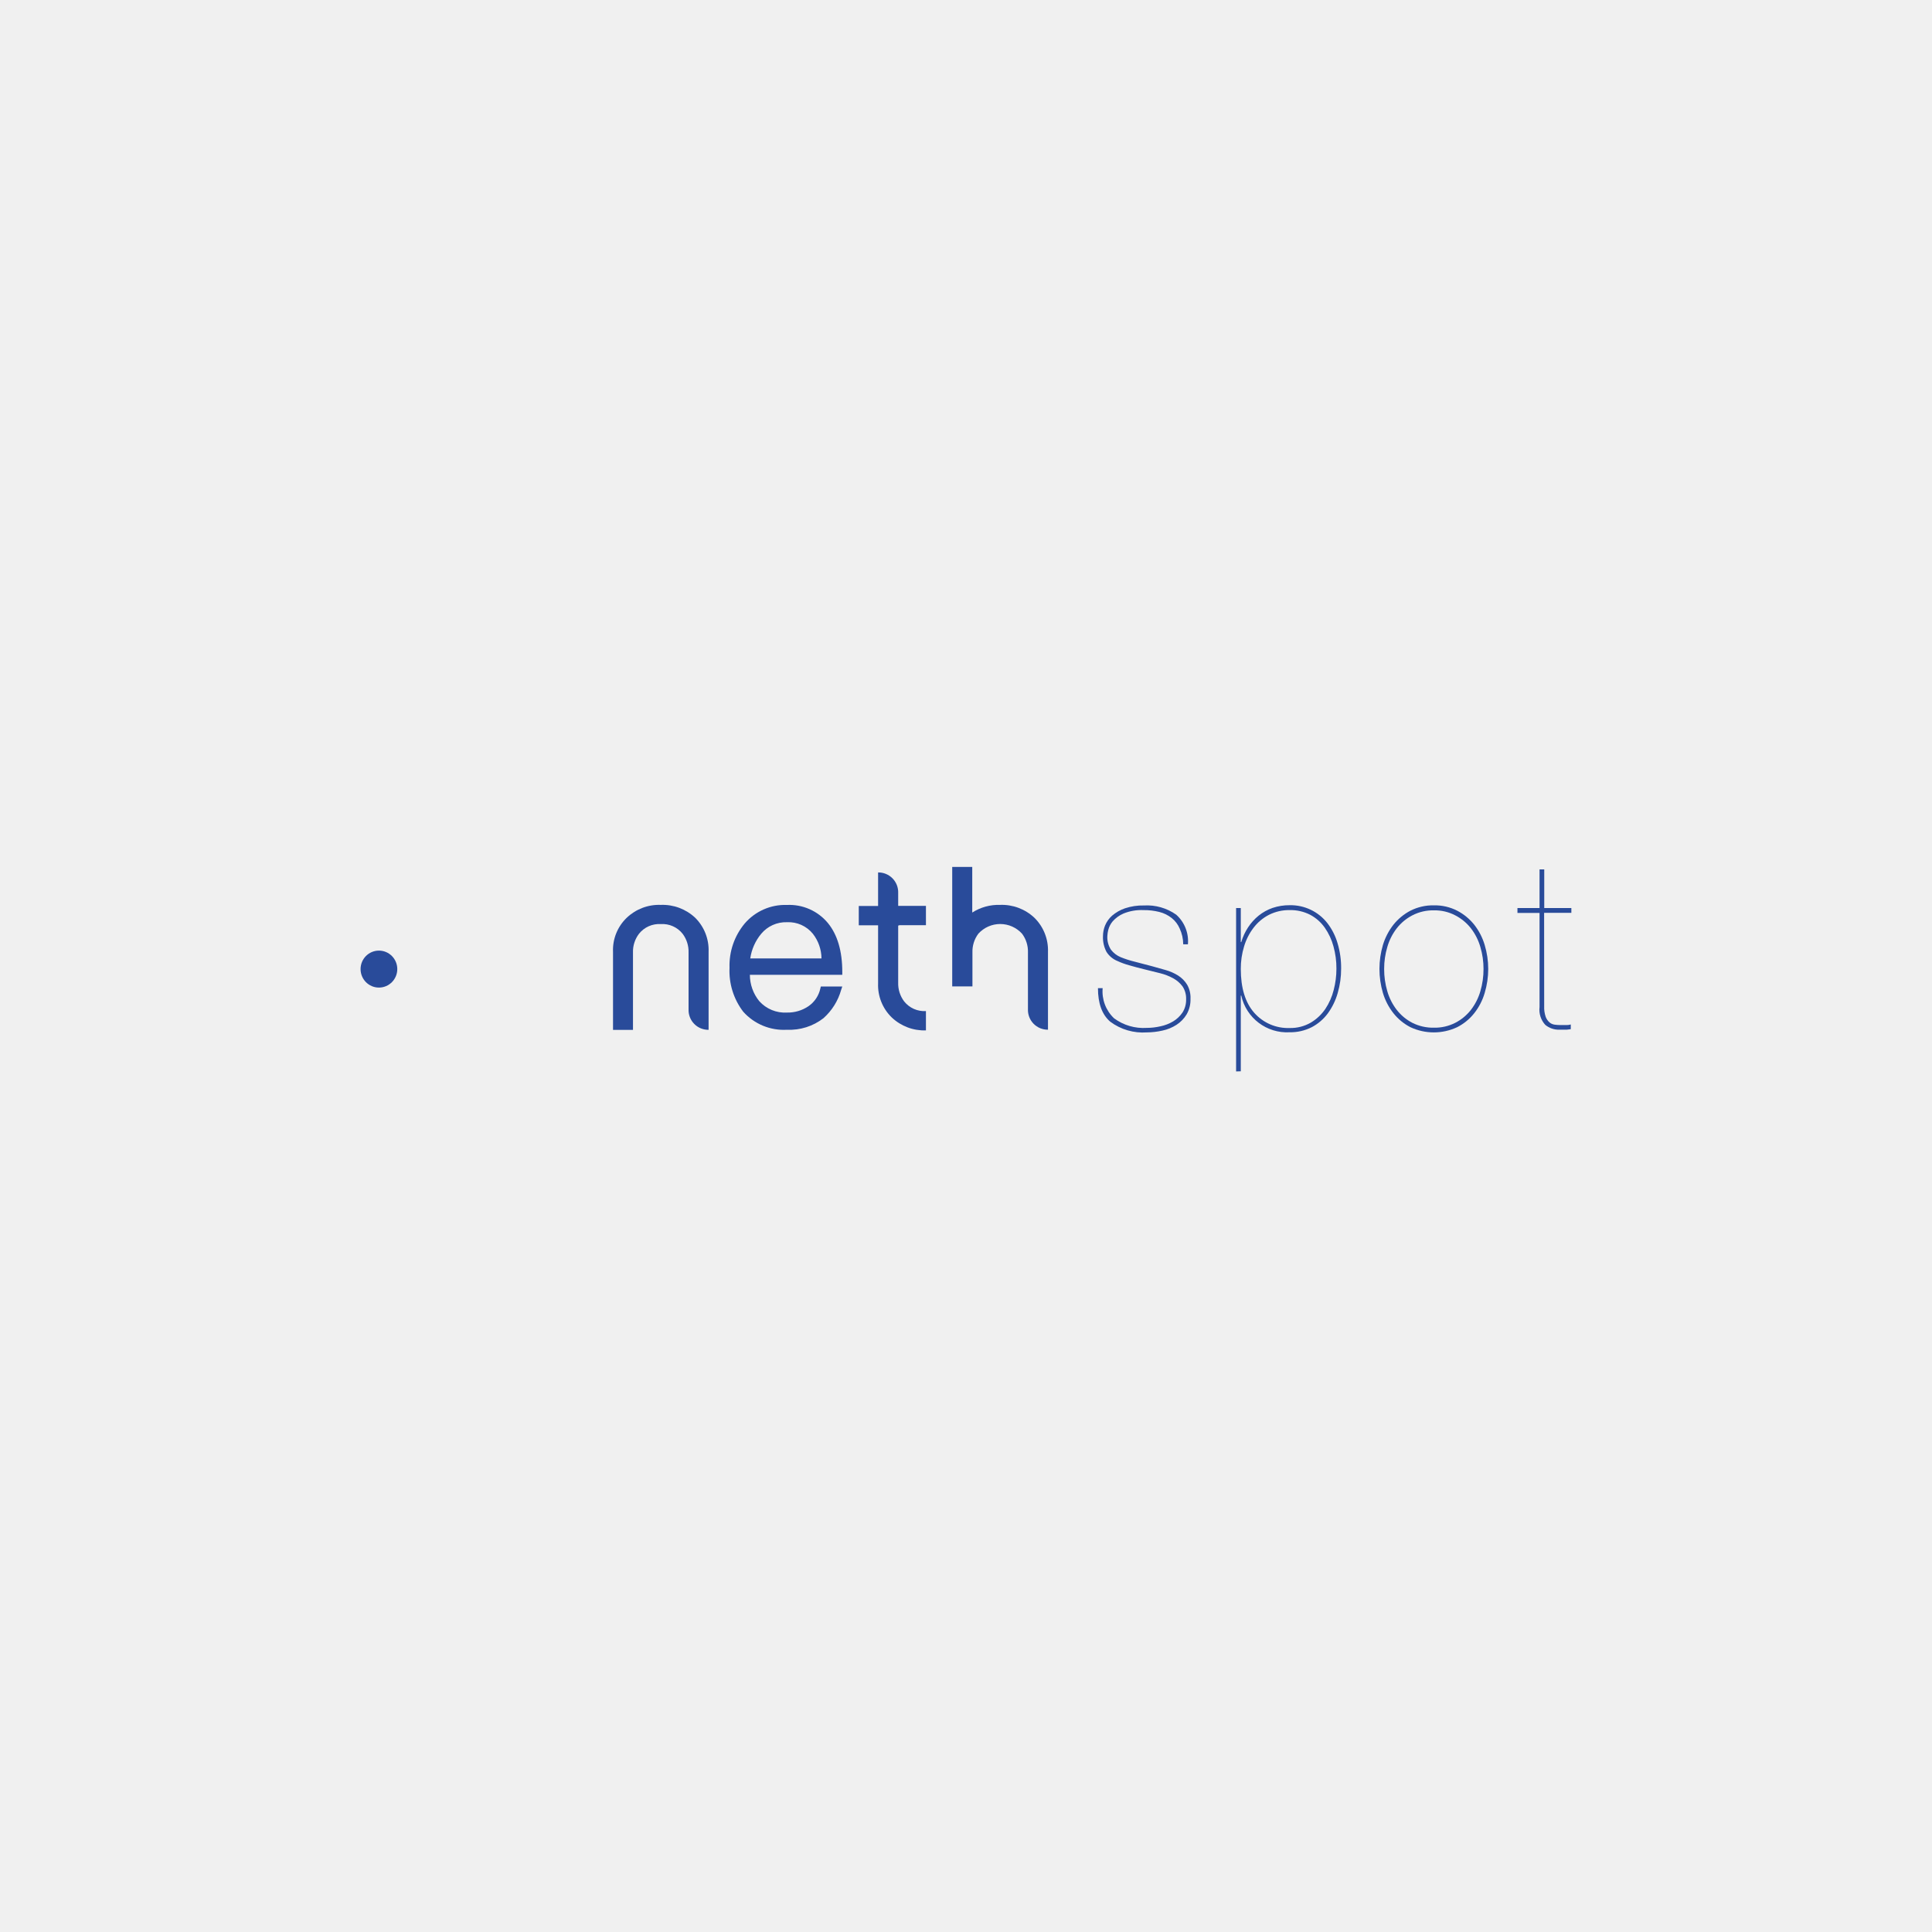
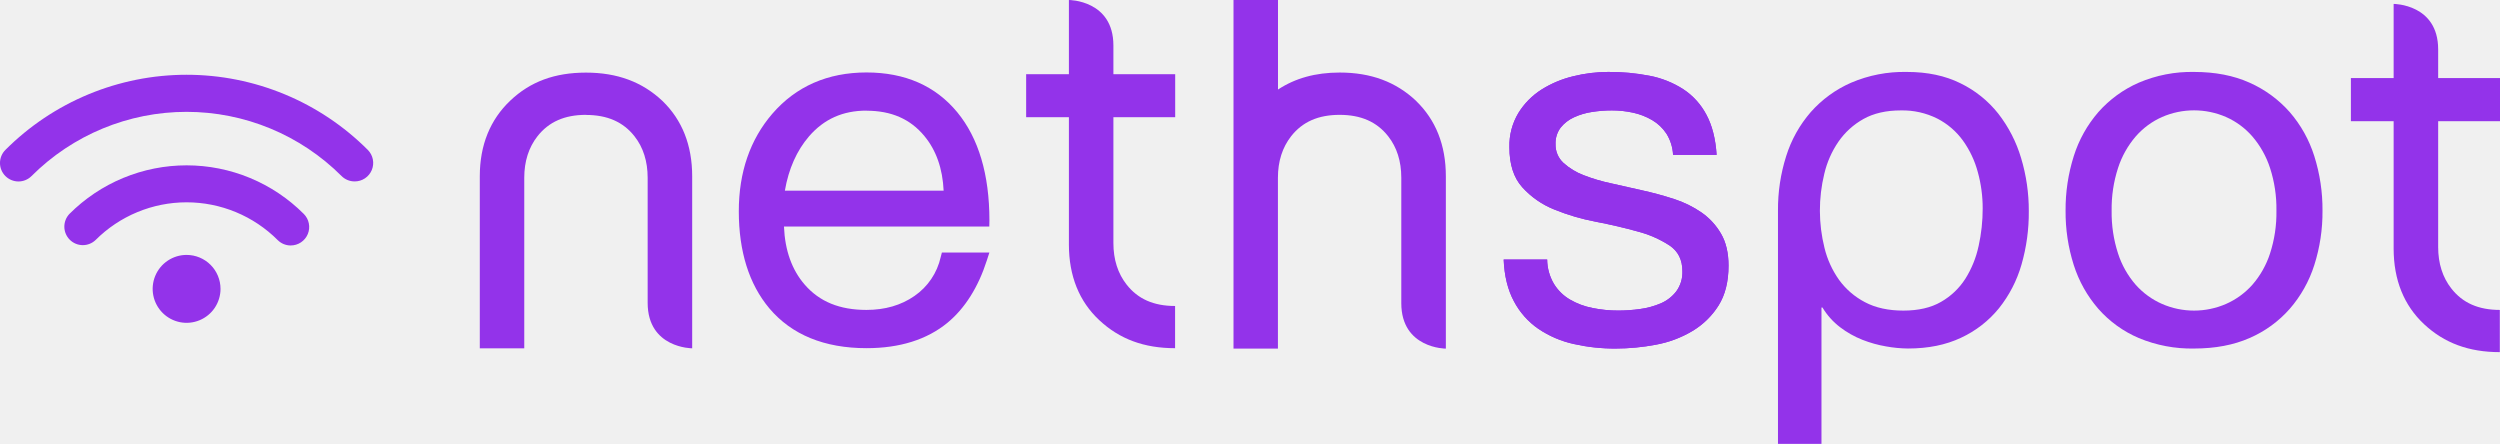
- <svg xmlns="http://www.w3.org/2000/svg" id="Livello_1" data-name="Livello 1" viewBox="0 0 300 300">
+ <svg xmlns="http://www.w3.org/2000/svg" width="338" height="60" viewBox="0 0 338 60" fill="none">
+   <g clip-path="url(#clip0_1015_648)">
+     <path d="M117.141 14.968C120.505 14.968 123.067 16.088 124.969 18.383C126.572 20.308 127.443 22.796 127.578 25.774H106.115C106.623 22.83 107.714 20.369 109.384 18.429C111.411 16.094 113.952 14.956 117.157 14.956M133.77 29.813C133.77 23.592 132.302 18.668 129.418 15.17C126.477 11.605 122.355 9.796 117.157 9.796C111.903 9.796 107.622 11.675 104.427 15.369C101.415 18.858 99.886 23.295 99.886 28.556C99.886 34.003 101.271 38.416 104.011 41.684C107.029 45.259 111.46 47.073 117.16 47.073C121.649 47.073 125.33 45.917 128.107 43.631C130.467 41.675 132.259 38.832 133.427 35.19L133.764 34.147H127.342L127.183 34.759C126.705 36.901 125.433 38.782 123.624 40.023C121.823 41.274 119.649 41.901 117.141 41.901C113.53 41.901 110.796 40.791 108.8 38.486C107.063 36.488 106.121 33.847 105.993 30.624H133.754L133.77 29.813Z" fill="#9333EA" />
+     <path d="M150.976 15.846H158.886V10.032H150.532V6.148C150.532 0 144.515 0 144.515 0V10.032H138.735V15.846H144.515V33.063C144.515 37.308 145.903 40.751 148.633 43.297C151.364 45.843 154.676 47.076 158.871 47.076V41.369C155.978 41.369 153.841 40.423 152.318 38.477C151.135 36.974 150.532 35.089 150.532 32.864V15.846H150.976Z" fill="#9333EA" />
+     <path d="M79.222 15.54C82.114 15.54 84.261 16.486 85.79 18.432C86.967 19.932 87.563 21.817 87.563 24.038V40.941C87.563 47.092 93.584 47.092 93.584 47.092V23.834C93.584 19.644 92.229 16.226 89.569 13.652C86.832 11.072 83.454 9.817 79.222 9.817C74.99 9.817 71.69 11.041 68.99 13.603C66.29 16.164 64.868 19.586 64.868 23.834V47.092H70.88V24.026C70.88 21.802 71.491 19.919 72.669 18.417C74.198 16.474 76.338 15.528 79.222 15.528" fill="#9333EA" />
+     <path d="M191.461 13.643C188.728 11.063 185.346 9.808 181.126 9.808C177.857 9.808 175.114 10.573 172.784 12.107V0H166.77V47.128H172.775V24.026C172.775 21.802 173.387 19.919 174.561 18.417C176.09 16.474 178.23 15.528 181.117 15.528C184.003 15.528 186.153 16.474 187.679 18.42C188.859 19.919 189.455 21.805 189.455 24.026V40.986C189.455 47.135 195.479 47.135 195.479 47.135V23.824C195.479 19.635 194.122 16.216 191.452 13.643" fill="#9333EA" />
+     <path d="M210.08 38.358C210.618 39.241 211.366 39.977 212.257 40.5C213.205 41.05 214.239 41.435 215.315 41.641C216.465 41.875 217.636 41.991 218.81 41.987C219.782 41.984 220.753 41.916 221.715 41.782C222.68 41.655 223.623 41.399 224.519 41.02C225.35 40.667 226.077 40.107 226.629 39.392C227.206 38.6 227.498 37.636 227.458 36.656C227.458 35.132 226.882 33.978 225.73 33.195C224.397 32.332 222.932 31.69 221.394 31.294C219.667 30.811 217.788 30.372 215.755 29.979C213.825 29.616 211.936 29.059 210.117 28.317C208.467 27.656 206.99 26.626 205.799 25.305C204.643 24.014 204.067 22.214 204.069 19.904C204.026 18.273 204.451 16.663 205.292 15.265C206.078 13.992 207.143 12.915 208.405 12.113C209.725 11.284 211.17 10.677 212.685 10.313C214.234 9.927 215.823 9.73 217.419 9.726C219.3 9.711 221.177 9.884 223.024 10.243C224.635 10.551 226.173 11.162 227.556 12.045C228.882 12.912 229.966 14.104 230.705 15.507C231.488 16.961 231.949 18.773 232.087 20.942H226.198C226.149 19.922 225.839 18.933 225.299 18.068C224.802 17.315 224.139 16.687 223.36 16.232C222.56 15.764 221.689 15.427 220.782 15.234C219.839 15.028 218.877 14.926 217.911 14.928C217.019 14.928 216.129 14.998 215.248 15.136C214.402 15.26 213.578 15.504 212.802 15.861C212.102 16.177 211.487 16.652 211.004 17.248C210.519 17.895 210.274 18.689 210.31 19.497C210.297 19.971 210.386 20.442 210.572 20.878C210.757 21.314 211.033 21.705 211.383 22.025C212.181 22.746 213.109 23.31 214.116 23.687C215.33 24.158 216.579 24.528 217.853 24.794C219.237 25.098 220.621 25.411 222.006 25.731C223.479 26.055 224.921 26.447 226.329 26.906C227.659 27.33 228.918 27.948 230.066 28.742C231.142 29.496 232.039 30.477 232.696 31.616C233.362 32.771 233.697 34.199 233.699 35.9C233.699 38.071 233.249 39.871 232.35 41.302C231.457 42.723 230.238 43.91 228.794 44.766C227.278 45.666 225.614 46.288 223.88 46.602C222.09 46.945 220.272 47.12 218.449 47.122C216.541 47.135 214.637 46.929 212.774 46.51C211.07 46.135 209.45 45.442 208.001 44.469C206.607 43.511 205.467 42.228 204.68 40.729C203.848 39.181 203.387 37.3 203.295 35.086H209.178C209.188 36.237 209.499 37.365 210.08 38.358Z" fill="#9333EA" />
+     <path d="M330.086 16.388H338V10.555H329.64V6.681C329.64 0.529 323.619 0.529 323.619 0.529V10.555H317.84V16.388H323.619V33.596C323.619 37.843 325.01 41.286 327.738 43.833C330.465 46.379 333.783 47.609 337.975 47.609V41.901C335.086 41.901 332.948 40.956 331.426 39.01C330.242 37.507 329.64 35.619 329.64 33.397V16.388H330.086Z" fill="#9333EA" />
+     <path d="M210.08 38.358C210.617 39.242 211.367 39.979 212.26 40.5C213.208 41.05 214.242 41.436 215.318 41.641C216.468 41.875 217.64 41.991 218.813 41.987C219.785 41.984 220.756 41.916 221.718 41.782C222.683 41.655 223.626 41.399 224.522 41.02C225.353 40.667 226.08 40.107 226.632 39.392C227.209 38.6 227.501 37.636 227.461 36.656C227.461 35.132 226.885 33.978 225.733 33.195C224.399 32.331 222.933 31.689 221.394 31.294C219.667 30.811 217.788 30.372 215.755 29.979C213.825 29.616 211.936 29.059 210.117 28.317C208.467 27.656 206.99 26.626 205.799 25.305C204.643 24.014 204.067 22.214 204.069 19.904C204.026 18.273 204.451 16.663 205.292 15.265C206.078 13.992 207.143 12.915 208.405 12.113C209.725 11.284 211.17 10.677 212.685 10.313C214.234 9.927 215.823 9.73 217.419 9.726C219.3 9.711 221.177 9.884 223.024 10.243C224.635 10.551 226.172 11.163 227.556 12.045C228.882 12.912 229.966 14.104 230.705 15.507C231.488 16.961 231.949 18.773 232.087 20.942H226.198C226.149 19.922 225.839 18.933 225.299 18.068C224.802 17.315 224.139 16.687 223.36 16.232C222.56 15.764 221.689 15.427 220.782 15.234C219.839 15.029 218.877 14.926 217.911 14.928C217.019 14.928 216.129 14.998 215.248 15.136C214.402 15.26 213.578 15.504 212.802 15.861C212.102 16.177 211.487 16.652 211.004 17.248C210.52 17.895 210.276 18.69 210.313 19.497C210.3 19.971 210.389 20.441 210.573 20.877C210.758 21.313 211.034 21.705 211.383 22.025C212.181 22.746 213.109 23.31 214.116 23.687C215.33 24.158 216.579 24.528 217.853 24.794C219.237 25.098 220.621 25.411 222.006 25.731C223.479 26.055 224.921 26.447 226.329 26.906C227.659 27.33 228.918 27.949 230.066 28.742C231.142 29.496 232.039 30.477 232.696 31.616C233.362 32.771 233.697 34.199 233.699 35.9C233.699 38.071 233.249 39.871 232.35 41.302C231.457 42.723 230.238 43.91 228.794 44.766C227.278 45.666 225.614 46.288 223.88 46.602C222.09 46.945 220.272 47.12 218.449 47.122C216.541 47.135 214.636 46.929 212.774 46.51C211.069 46.136 209.45 45.443 208.001 44.469C206.607 43.511 205.467 42.228 204.68 40.729C203.848 39.185 203.387 37.304 203.295 35.086H209.178C209.188 36.237 209.499 37.365 210.08 38.358Z" fill="#9333EA" />
+     <path d="M286.36 34.272C286.861 35.828 287.672 37.266 288.745 38.498C289.733 39.61 290.949 40.495 292.31 41.093C293.674 41.687 295.146 41.993 296.634 41.993C298.122 41.993 299.593 41.687 300.958 41.093C302.319 40.495 303.535 39.61 304.523 38.498C305.595 37.265 306.406 35.827 306.908 34.272C307.514 32.406 307.806 30.453 307.773 28.491C307.806 26.529 307.513 24.574 306.908 22.707C306.4 21.145 305.59 19.699 304.523 18.451C303.542 17.322 302.325 16.423 300.958 15.819C299.593 15.225 298.122 14.919 296.634 14.919C295.146 14.919 293.674 15.225 292.31 15.819C290.943 16.423 289.726 17.322 288.745 18.451C287.677 19.698 286.866 21.145 286.36 22.707C285.754 24.574 285.462 26.529 285.494 28.491C285.462 30.453 285.754 32.406 286.36 34.272ZM280.372 21.113C281.06 18.921 282.192 16.893 283.696 15.158C285.207 13.449 287.071 12.091 289.161 11.179C291.521 10.171 294.068 9.676 296.634 9.726C299.488 9.726 301.99 10.21 304.141 11.179C306.217 12.099 308.07 13.456 309.574 15.158C311.077 16.894 312.207 18.921 312.895 21.113C313.648 23.498 314.022 25.987 314.002 28.488C314.024 30.98 313.65 33.459 312.895 35.833C312.203 38.013 311.073 40.028 309.574 41.755C308.076 43.456 306.221 44.804 304.141 45.702C301.998 46.647 299.496 47.12 296.634 47.122C294.072 47.171 291.527 46.687 289.161 45.702C287.067 44.811 285.2 43.462 283.696 41.755C282.196 40.029 281.065 38.013 280.372 35.833C279.617 33.459 279.244 30.98 279.266 28.488C279.246 25.987 279.62 23.498 280.372 21.113Z" fill="#9333EA" />
+     <path d="M267.505 33.268C267.172 34.84 266.564 36.34 265.707 37.7C264.88 38.99 263.752 40.06 262.42 40.818C261.061 41.602 259.365 41.993 257.335 41.993C255.305 41.993 253.572 41.613 252.137 40.852C250.755 40.132 249.558 39.101 248.642 37.84C247.716 36.535 247.047 35.066 246.669 33.51C245.851 30.224 245.842 26.787 246.645 23.497C247.006 21.949 247.651 20.482 248.547 19.17C249.426 17.896 250.587 16.841 251.938 16.088C253.32 15.315 255.003 14.928 256.987 14.928C258.701 14.888 260.4 15.268 261.934 16.036C263.306 16.742 264.492 17.762 265.395 19.014C266.314 20.3 266.994 21.742 267.401 23.27C267.84 24.866 268.061 26.512 268.059 28.167C268.063 29.89 267.877 31.608 267.505 33.29M273.248 21.355C272.603 19.184 271.559 17.153 270.169 15.366C268.793 13.628 267.043 12.223 265.05 11.256C262.995 10.236 260.585 9.726 257.818 9.726H257.748C255.183 9.676 252.637 10.171 250.278 11.179C248.188 12.091 246.322 13.449 244.81 15.158C243.305 16.893 242.175 18.92 241.49 21.113C240.735 23.498 240.362 25.987 240.383 28.488V60.009H246.263V41.58H246.4C247.02 42.612 247.831 43.517 248.789 44.246C249.709 44.947 250.721 45.517 251.797 45.941C252.841 46.352 253.924 46.654 255.03 46.841C255.999 47.016 256.982 47.11 257.968 47.119C260.69 47.119 263.077 46.635 265.129 45.666C267.117 44.747 268.869 43.386 270.251 41.687C271.652 39.936 272.692 37.923 273.309 35.766C273.983 33.423 274.315 30.996 274.294 28.559C274.305 26.119 273.953 23.691 273.248 21.355Z" fill="#9333EA" />
+     <path d="M39.305 33.189C38.977 33.189 38.653 33.124 38.35 32.999C38.047 32.873 37.772 32.689 37.541 32.457C35.924 30.839 34.004 29.555 31.892 28.68C29.779 27.804 27.515 27.353 25.228 27.353C22.942 27.353 20.677 27.804 18.565 28.68C16.452 29.555 14.533 30.839 12.916 32.457C12.444 32.906 11.815 33.151 11.164 33.143C10.513 33.134 9.891 32.871 9.431 32.411C8.971 31.95 8.708 31.328 8.699 30.676C8.691 30.025 8.936 29.396 9.384 28.923C11.465 26.84 13.935 25.188 16.654 24.061C19.372 22.934 22.286 22.354 25.228 22.354C28.171 22.354 31.085 22.934 33.803 24.061C36.522 25.188 38.992 26.84 41.072 28.923C41.422 29.272 41.659 29.717 41.755 30.202C41.852 30.687 41.802 31.189 41.613 31.646C41.423 32.102 41.103 32.492 40.692 32.766C40.282 33.04 39.799 33.186 39.305 33.186" fill="#9333EA" />
+     <path d="M47.958 24.528C47.629 24.531 47.303 24.468 46.998 24.343C46.693 24.219 46.415 24.035 46.182 23.803C40.62 18.244 33.082 15.122 25.222 15.122C17.362 15.122 9.824 18.244 4.262 23.803C3.794 24.272 3.158 24.535 2.495 24.535C1.833 24.534 1.197 24.27 0.729 23.801C0.261 23.332 -0.002 22.696 -0.002 22.033C-0.002 21.37 0.262 20.734 0.731 20.265C3.947 17.045 7.767 14.491 11.97 12.748C16.173 11.005 20.678 10.108 25.228 10.108C29.778 10.108 34.283 11.005 38.486 12.748C42.69 14.491 46.509 17.045 49.726 20.265C50.075 20.615 50.312 21.06 50.409 21.545C50.505 22.029 50.455 22.532 50.266 22.988C50.077 23.445 49.757 23.834 49.346 24.109C48.935 24.383 48.452 24.529 47.958 24.528Z" fill="#9333EA" />
+     <path d="M29.814 39.055C29.814 39.963 29.544 40.851 29.041 41.606C28.537 42.361 27.82 42.949 26.982 43.296C26.144 43.644 25.222 43.735 24.332 43.558C23.442 43.38 22.625 42.943 21.984 42.301C21.342 41.659 20.905 40.841 20.728 39.951C20.551 39.06 20.642 38.138 20.989 37.299C21.336 36.46 21.924 35.743 22.679 35.239C23.433 34.734 24.32 34.465 25.227 34.465C26.443 34.465 27.61 34.949 28.47 35.809C29.33 36.67 29.814 37.838 29.814 39.055Z" fill="#9333EA" />
+   </g>
  <defs>
-     <style>.cls-1{fill:#294b9a;}</style>
+     <clipPath id="clip0_1015_648">
+       <rect width="338" height="60" fill="white" />
+     </clipPath>
  </defs>
-   <path class="cls-1" d="M130.79,150.93c0-3.24-.75-5.8-2.25-7.62a7.78,7.78,0,0,0-6.33-2.79,8.27,8.27,0,0,0-6.58,2.89,10.2,10.2,0,0,0-2.35,6.86,10.41,10.41,0,0,0,2.13,6.83,8.44,8.44,0,0,0,6.8,2.8,8.58,8.58,0,0,0,5.65-1.79,9.21,9.21,0,0,0,2.75-4.39l.18-.54h-3.33l-.08.32a4.5,4.5,0,0,1-1.82,2.73,5.73,5.73,0,0,1-3.35,1,5.36,5.36,0,0,1-4.32-1.78,6.5,6.5,0,0,1-1.45-4.08h14.35Zm-8.58-7.73a4.88,4.88,0,0,1,4,1.78,6.3,6.3,0,0,1,1.35,3.84H116.5a7.72,7.72,0,0,1,1.69-3.81A5,5,0,0,1,122.21,143.2Z" />
-   <path class="cls-1" d="M139.69,143.66h4.09v-3h-4.31v-2a3.08,3.08,0,0,0-3.12-3.19v5.21h-3v3h3v9a7,7,0,0,0,2.13,5.32,7.35,7.35,0,0,0,5.3,2v-3a4,4,0,0,1-3.39-1.51,4.61,4.61,0,0,1-.92-2.92v-8.84Z" />
-   <path class="cls-1" d="M102.6,143.49A4,4,0,0,1,106,145a4.61,4.61,0,0,1,.92,2.92v8.79a3.07,3.07,0,0,0,3.11,3.2V147.8a7.07,7.07,0,0,0-2.08-5.29,7.39,7.39,0,0,0-5.35-2,7.26,7.26,0,0,0-5.28,2,6.93,6.93,0,0,0-2.13,5.31v12.1h3.1v-12a4.56,4.56,0,0,1,.93-2.92A4,4,0,0,1,102.6,143.49Z" />
-   <path class="cls-1" d="M160.62,142.51a7.36,7.36,0,0,0-5.34-2,7.55,7.55,0,0,0-4.31,1.19v-7.08h-3.11v18.55H151v-5.27a4.61,4.61,0,0,1,.92-2.92,4.58,4.58,0,0,1,6.78,0,4.61,4.61,0,0,1,.92,2.92v8.79a3.07,3.07,0,0,0,3.11,3.2V147.8A7.07,7.07,0,0,0,160.62,142.51Z" />
-   <path class="cls-1" d="M183.18,144.18a4.2,4.2,0,0,0-1.24-1.63,5.1,5.1,0,0,0-1.91-.94,9.57,9.57,0,0,0-2.47-.29,7.36,7.36,0,0,0-3.1.53,4.73,4.73,0,0,0-1.68,1.21,3.37,3.37,0,0,0-.69,1.34,4.71,4.71,0,0,0-.14.92,3.51,3.51,0,0,0,.56,2.15,3.67,3.67,0,0,0,1.51,1.16,15.34,15.34,0,0,0,2.14.69l2.68.7,2.17.61a7.43,7.43,0,0,1,1.94.86,4.39,4.39,0,0,1,1.38,1.4,4,4,0,0,1,.53,2.2,4.57,4.57,0,0,1-.6,2.42,5,5,0,0,1-1.57,1.62,6.49,6.49,0,0,1-2.19.9,11.19,11.19,0,0,1-2.43.28,8.49,8.49,0,0,1-5.67-1.66c-1.28-1.1-1.91-2.84-1.91-5.21h.73a5.74,5.74,0,0,0,1.77,4.68,7.68,7.68,0,0,0,5.08,1.49,9.53,9.53,0,0,0,2.1-.24,6.46,6.46,0,0,0,2-.77,4.67,4.67,0,0,0,1.45-1.38,3.66,3.66,0,0,0,.56-2.06,3.4,3.4,0,0,0-.56-2,4.58,4.58,0,0,0-1.46-1.26,8.49,8.49,0,0,0-2.06-.79l-2.38-.59q-1.35-.33-2.37-.63a11.61,11.61,0,0,1-1.82-.66,3.63,3.63,0,0,1-1.72-1.43,4.82,4.82,0,0,1-.54-2.46,4.48,4.48,0,0,1,.32-1.62,4.19,4.19,0,0,1,1.1-1.54,6.12,6.12,0,0,1,2-1.14,8.73,8.73,0,0,1,2.95-.44,7.87,7.87,0,0,1,5,1.43,5.52,5.52,0,0,1,1.82,4.6h-.73A5.87,5.87,0,0,0,183.18,144.18Z" />
-   <path class="cls-1" d="M191.94,166.37V141h.73v5.29h.07A8.56,8.56,0,0,1,193.8,144a7.94,7.94,0,0,1,1.64-1.82,7.28,7.28,0,0,1,2.17-1.2,8.13,8.13,0,0,1,2.65-.42,7.24,7.24,0,0,1,5.86,2.79,9.41,9.41,0,0,1,1.58,3.13,13.29,13.29,0,0,1,.55,3.93,13.43,13.43,0,0,1-.53,3.78,10,10,0,0,1-1.53,3.16,7.4,7.4,0,0,1-2.5,2.15,7.32,7.32,0,0,1-3.43.79,7.28,7.28,0,0,1-7.52-5.7h-.07v11.76Zm11.62-7.59a7.16,7.16,0,0,0,2.25-2.13,9.53,9.53,0,0,0,1.29-2.94,13.12,13.12,0,0,0,.42-3.28,12.67,12.67,0,0,0-.46-3.48,9.31,9.31,0,0,0-1.35-2.9,6.49,6.49,0,0,0-2.26-2,6.62,6.62,0,0,0-3.19-.73,6.9,6.9,0,0,0-3.21.73,7.07,7.07,0,0,0-2.39,2,9,9,0,0,0-1.48,2.91,11.74,11.74,0,0,0-.51,3.49q0,4.44,2.08,6.81a7,7,0,0,0,5.51,2.37A6.27,6.27,0,0,0,203.56,158.78Z" />
-   <path class="cls-1" d="M214.74,146.73a9.67,9.67,0,0,1,1.63-3.14,8.34,8.34,0,0,1,2.64-2.18,7.77,7.77,0,0,1,3.65-.83,7.63,7.63,0,0,1,3.61.83,8.27,8.27,0,0,1,2.65,2.18,9.46,9.46,0,0,1,1.62,3.14,12.92,12.92,0,0,1,0,7.46,9.27,9.27,0,0,1-1.62,3.14,8,8,0,0,1-2.65,2.17,8.54,8.54,0,0,1-7.26,0,8.05,8.05,0,0,1-2.64-2.17,9.47,9.47,0,0,1-1.63-3.14,13.15,13.15,0,0,1,0-7.46Zm.68,7.19a8.7,8.7,0,0,0,1.48,2.91,7.32,7.32,0,0,0,2.42,2,7.15,7.15,0,0,0,3.34.75,7,7,0,0,0,3.3-.75,7.36,7.36,0,0,0,2.43-2,8.7,8.7,0,0,0,1.48-2.91,12.06,12.06,0,0,0,.49-3.46,11.82,11.82,0,0,0-.49-3.41,8.65,8.65,0,0,0-1.48-2.92,7.39,7.39,0,0,0-2.43-2,6.81,6.81,0,0,0-3.3-.77,6.92,6.92,0,0,0-3.34.77,7.35,7.35,0,0,0-2.42,2,8.65,8.65,0,0,0-1.48,2.92,11.82,11.82,0,0,0-.49,3.41A12.06,12.06,0,0,0,215.42,153.92Z" />
-   <path class="cls-1" d="M239.78,156.23a4.52,4.52,0,0,0,.23,1.65,2.13,2.13,0,0,0,.6.88,1.54,1.54,0,0,0,.81.35,6.36,6.36,0,0,0,.87.06l1,0a2,2,0,0,0,.62-.09v.73l-.64.08c-.21,0-.59,0-1.15,0a3.27,3.27,0,0,1-2.17-.75,3.48,3.48,0,0,1-.89-2.77V141.76h-3.43V141h3.43v-6h.73v6H244v.74h-4.23Z" />
-   <ellipse class="cls-1" cx="58.84" cy="150.48" rx="2.85" ry="2.87" />
</svg>
